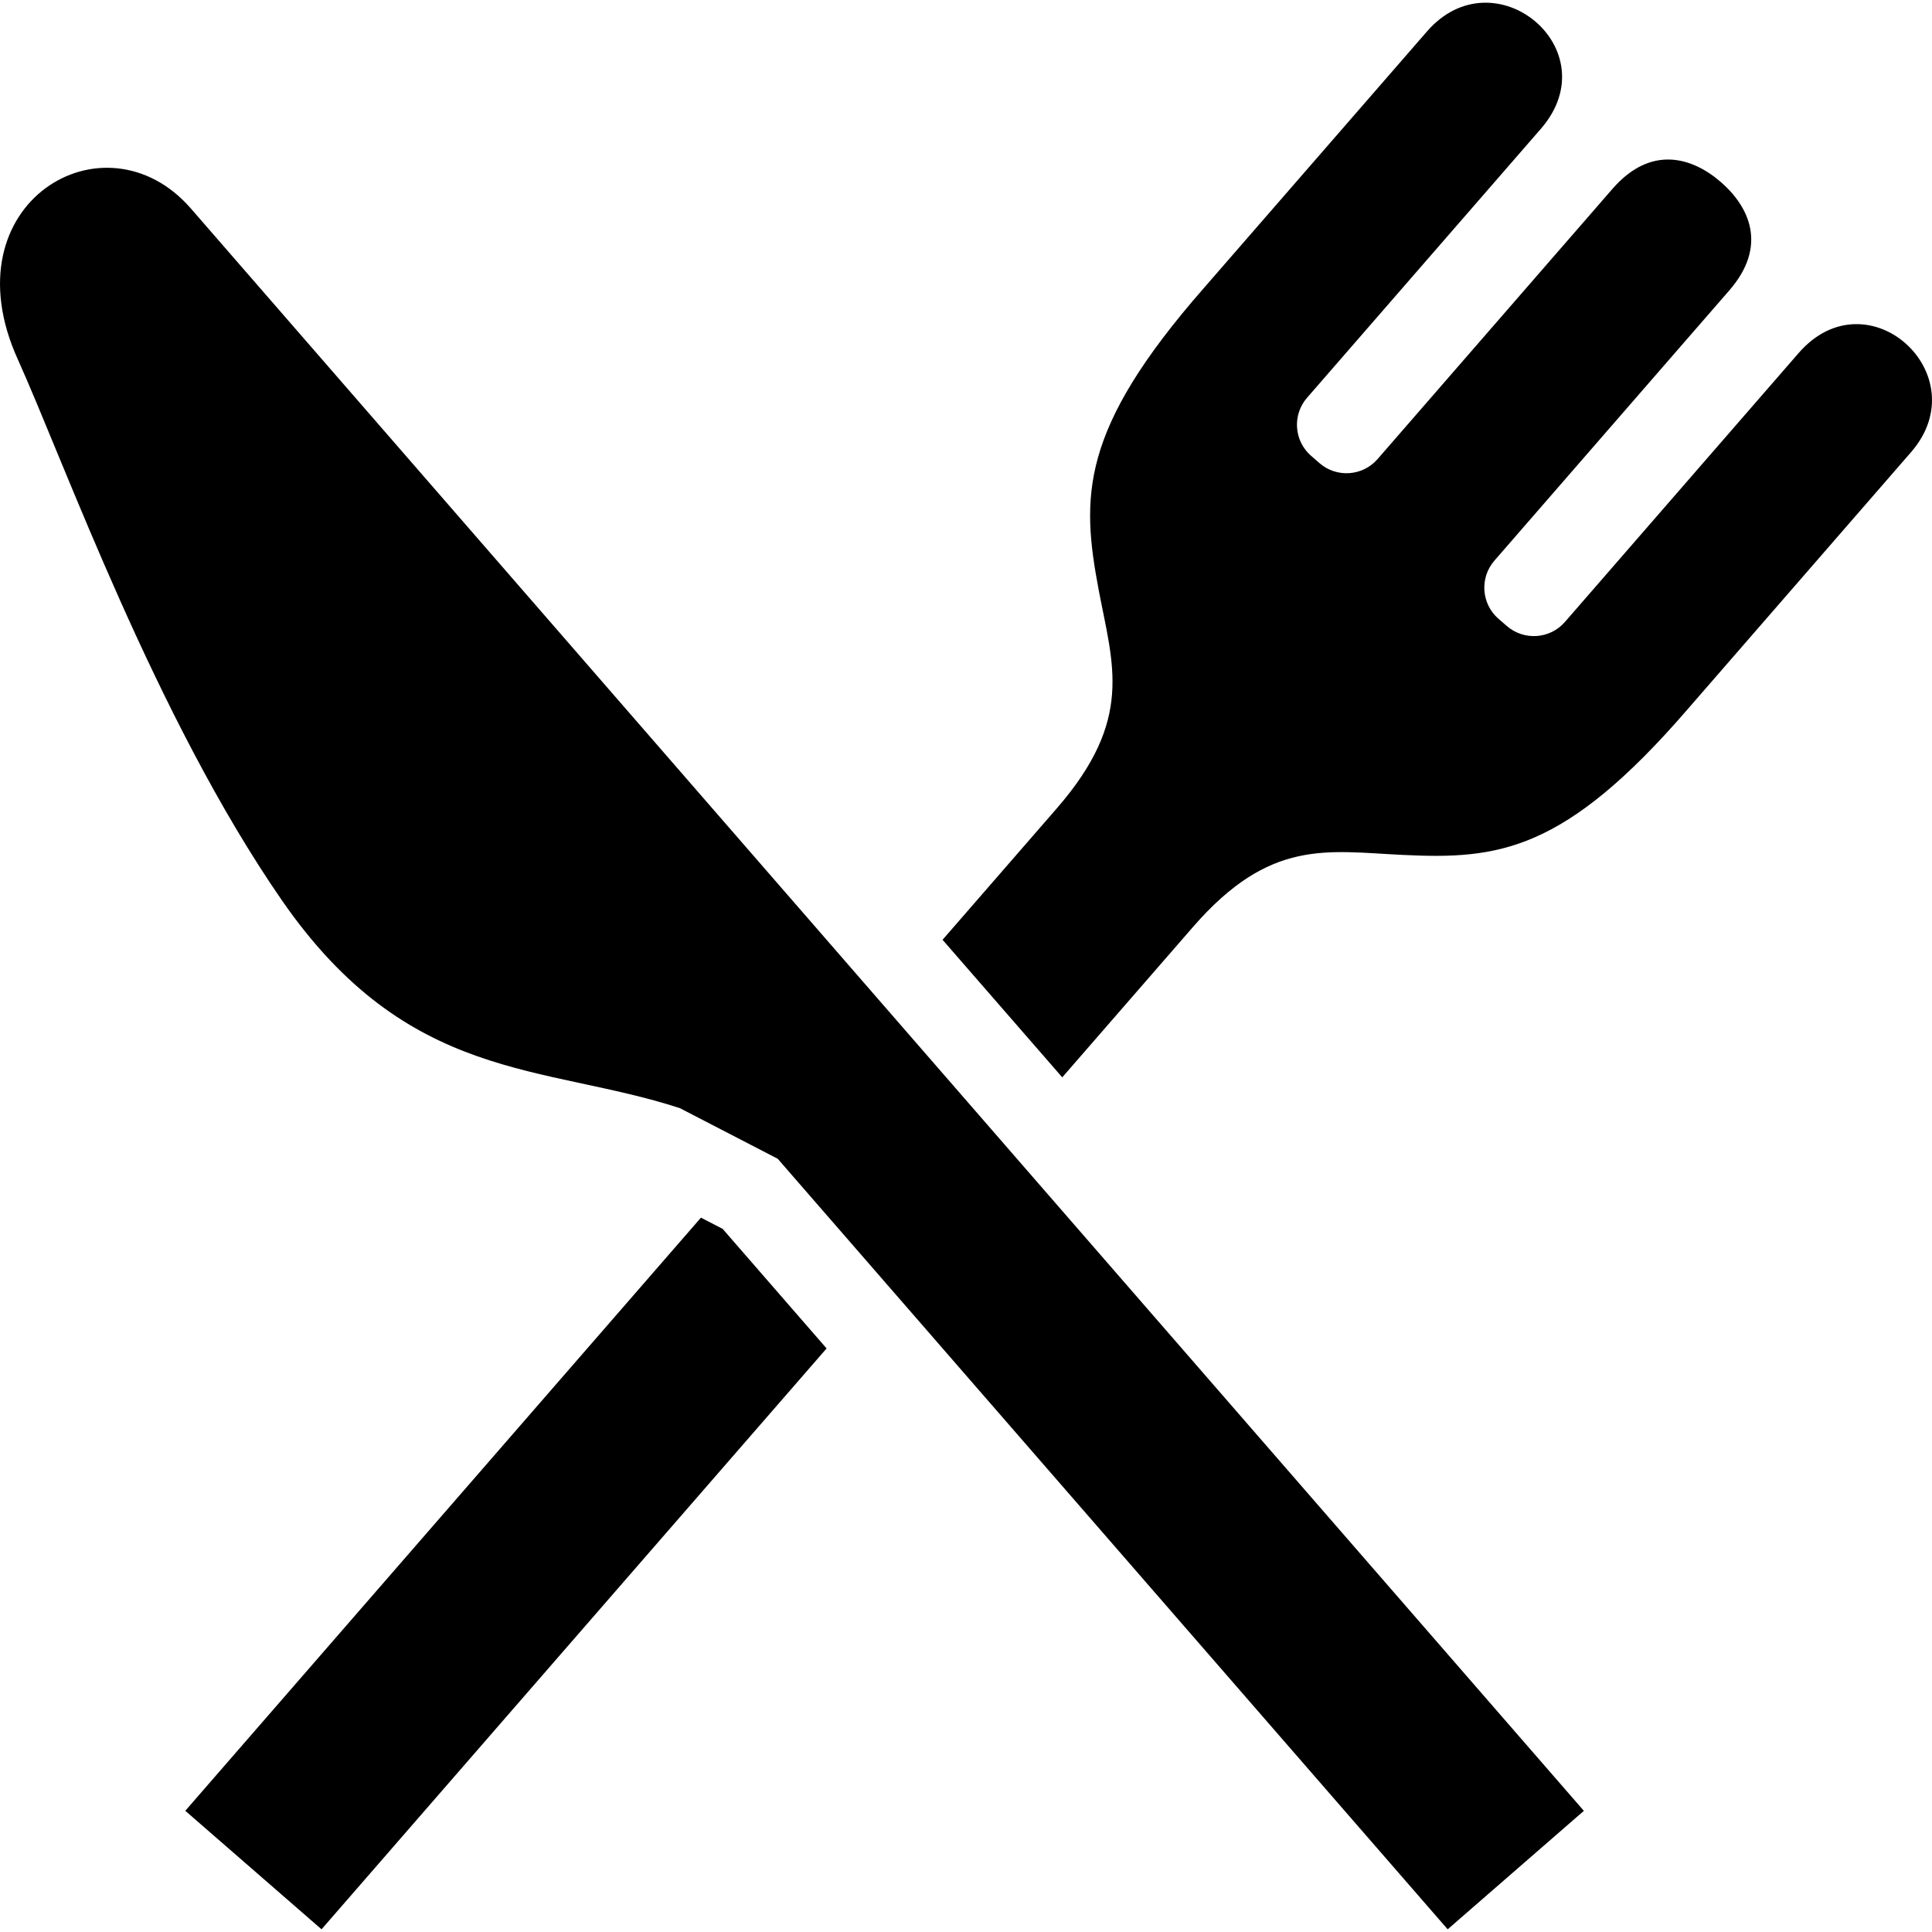
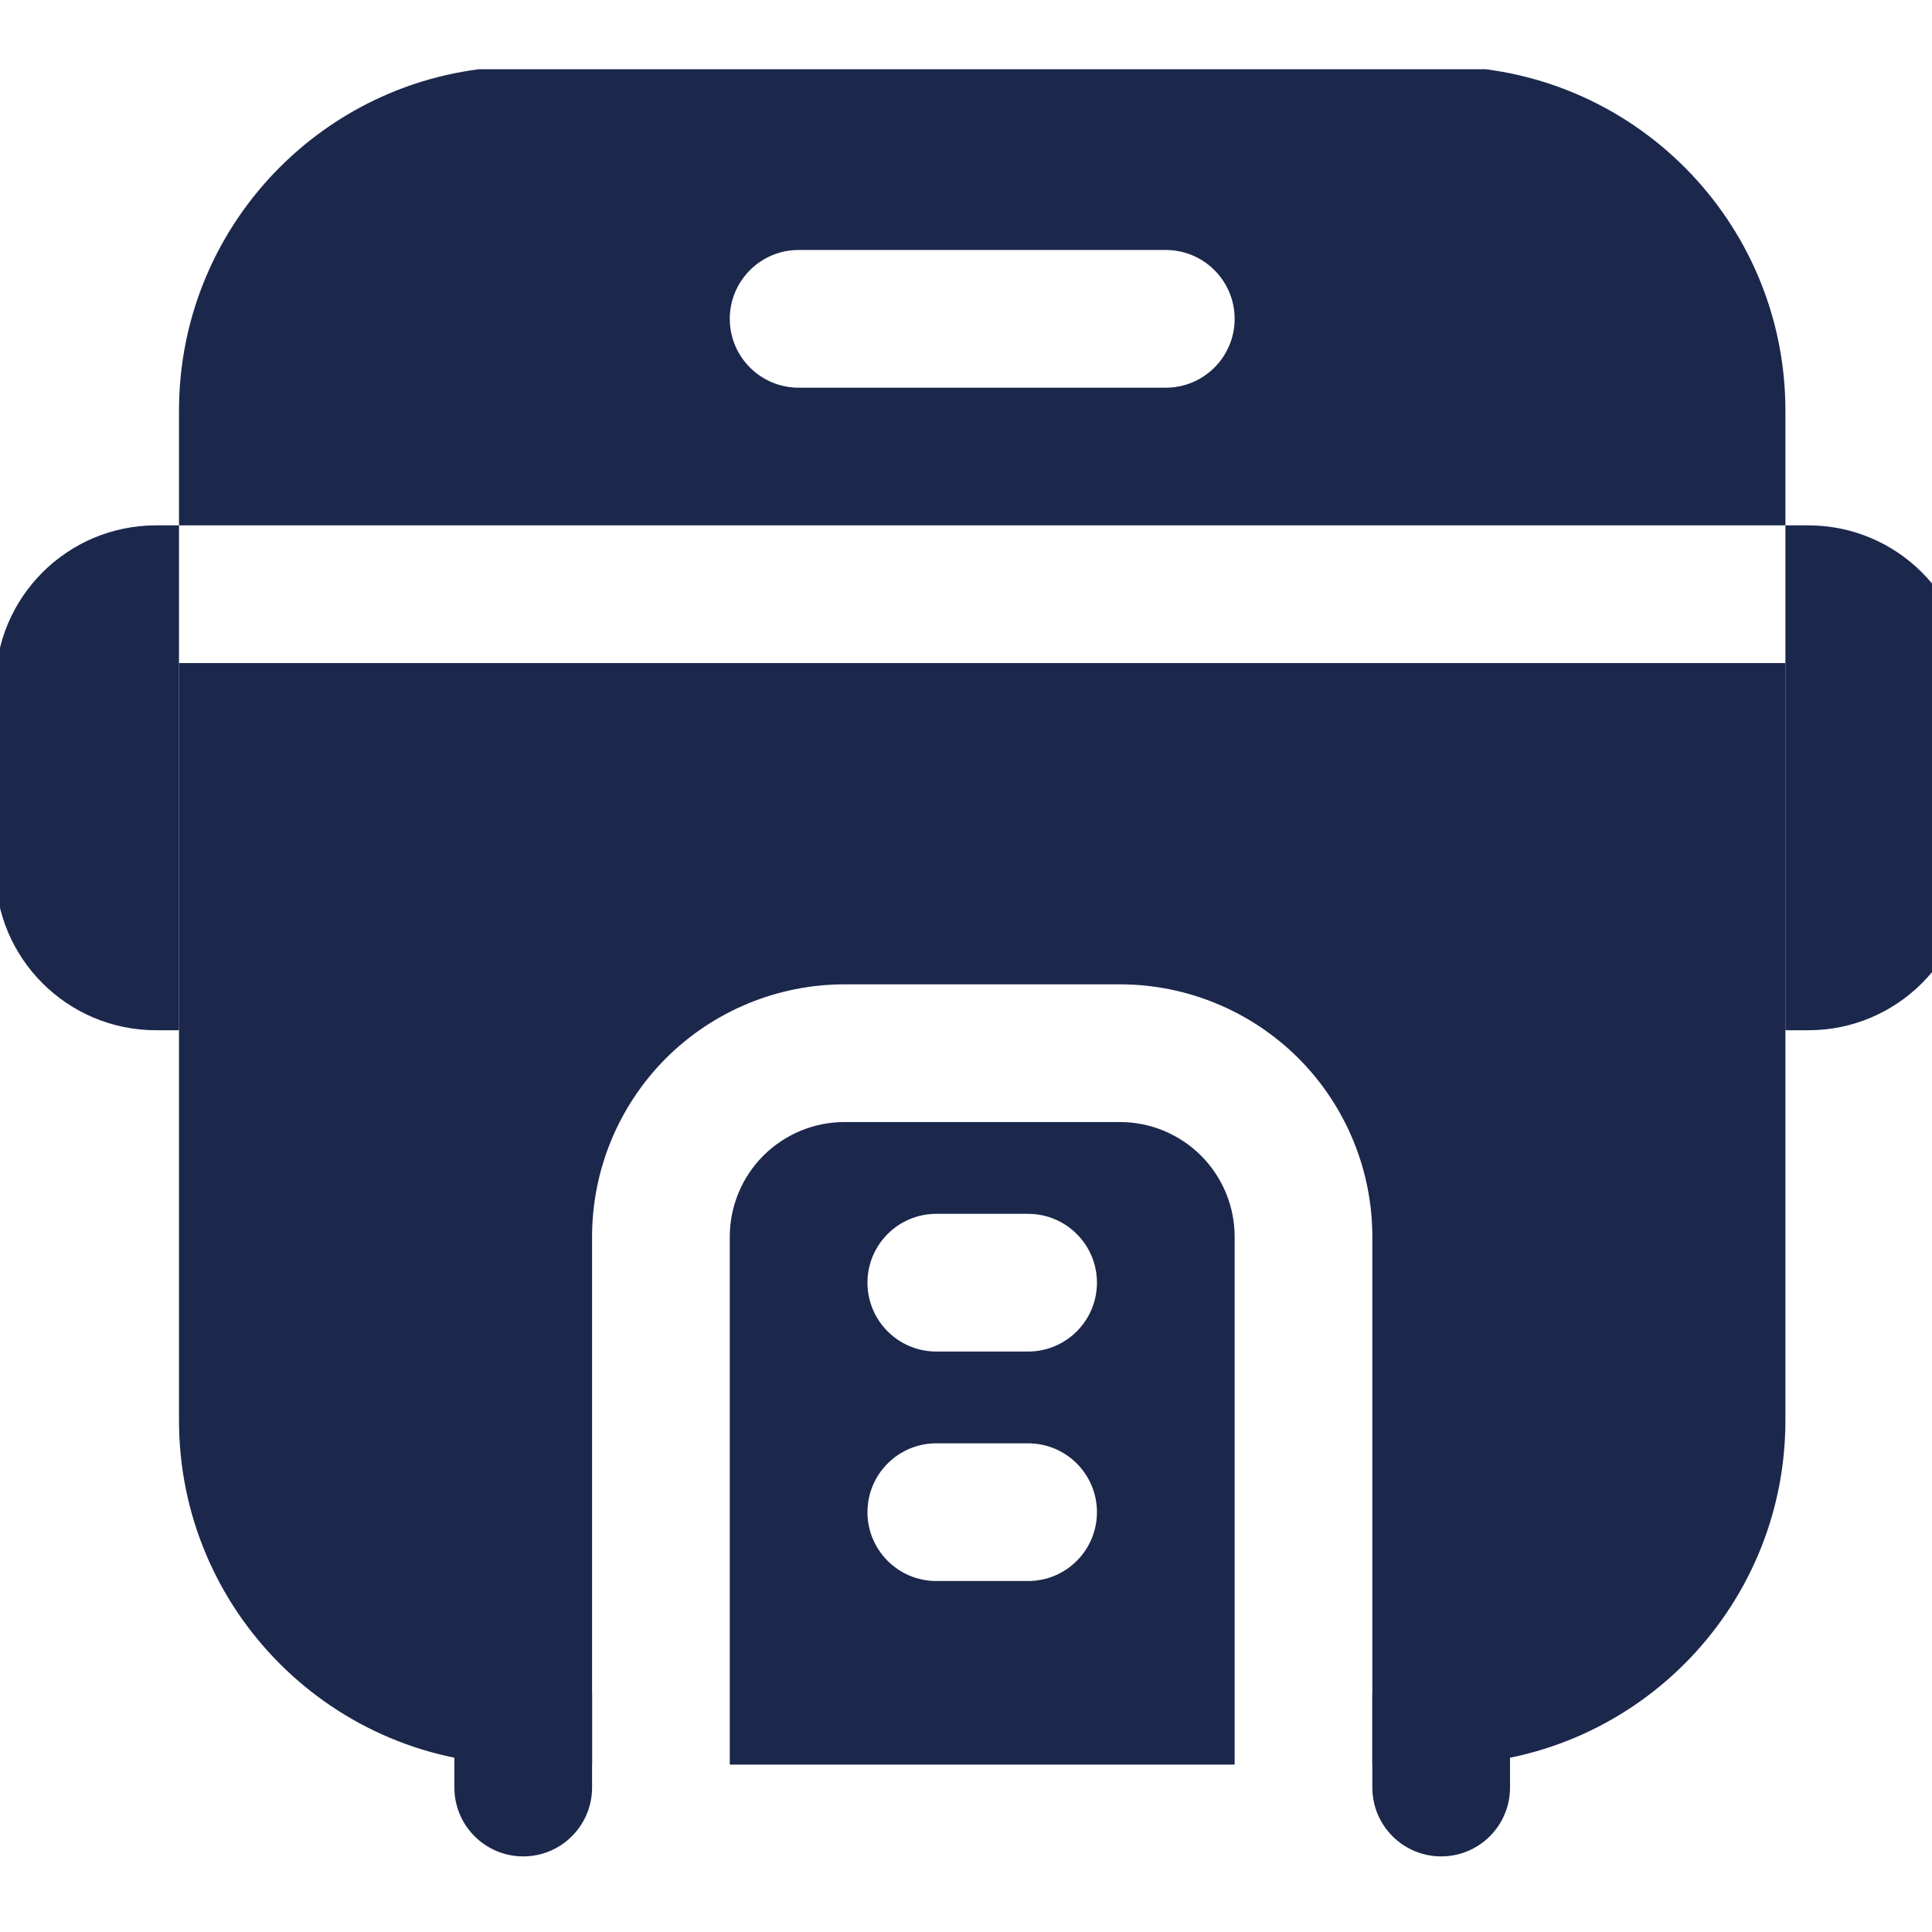
- <svg xmlns="http://www.w3.org/2000/svg" version="1.1" id="_x32_" width="800px" height="800px" viewBox="0 0 512 512" xml:space="preserve">
-   <style type="text/css">
- 
- 	.st0{fill:#000000;}
- 
- </style>
-   <g>
-     <path class="st0" d="M50.57,55.239C27.758,29.036-13.992,53.833,4.68,95.145c12.438,27.563,36.469,94.922,70.016,143.438   c33.563,48.516,69.328,43.328,105.453,55.078l25.953,13.422l177.547,204.204l35.906-31.234l0.188-0.156   c-5.25-6.047-166.719-191.782-230.563-265.204C125.992,142.02,61.664,68.004,50.57,55.239z" />
-     <path class="st0" d="M476.664,93.551l-61.938,71.266c-3.969,4.563-10.859,5.031-15.422,1.063l-2.203-1.906   c-4.531-3.953-5.031-10.844-1.063-15.406l62.234-71.594c10.219-11.734,5.375-22.125-2.219-28.719   c-7.578-6.578-18.531-9.938-28.75,1.813l-62.234,71.594c-3.953,4.547-10.859,5.031-15.406,1.063l-2.188-1.906   c-4.563-3.953-5.047-10.859-1.094-15.406l61.953-71.266c18.297-21.031-12.297-46.375-30.156-25.828   c-21.391,24.594-59.156,68.031-59.156,68.031c-33,37.688-32.5,55.344-27.844,80.078c3.781,19.938,9.328,34.281-11.156,57.844   l-30.234,34.781l31.719,36.453l34.641-39.844c20.469-23.547,35.453-20.047,55.719-19.094c25.156,1.203,42.703-0.766,75.422-38.672   c0,0,37.766-43.469,59.156-68.063C524.305,99.286,494.945,72.536,476.664,93.551z" />
-     <polygon class="st0" points="185.758,322.692 49.102,479.88 85.211,511.286 219.055,357.348 191.508,325.661  " />
+ <svg xmlns="http://www.w3.org/2000/svg" width="1080" zoomAndPan="magnify" viewBox="0 0 810 810" height="1080" preserveAspectRatio="xMidYMid meet" version="1.0">
+   <defs>
+     <clipPath id="29b1ec5b53">
+       <path d="M 75 29.031 L 749 29.031 L 749 740 L 75 740 Z M 75 29.031 " clip-rule="nonzero" />
+     </clipPath>
+   </defs>
+   <g clip-path="url(#29b1ec5b53)">
+     <path fill="#1c274c" d="M 748.543 277.992 L 75.047 277.992 L 75.047 595.5 C 75.047 675.203 139.664 739.82 219.367 739.82 L 248.23 739.82 L 248.23 518.527 C 248.23 490.473 259.391 463.531 279.211 443.676 C 299.07 423.855 326.012 412.691 354.066 412.691 L 469.523 412.691 C 497.578 412.691 524.52 423.855 544.375 443.676 C 564.195 463.531 575.359 490.473 575.359 518.527 L 575.359 739.82 L 604.223 739.82 C 683.926 739.82 748.543 675.203 748.543 595.5 Z M 305.961 739.82 L 305.961 518.527 C 305.961 505.75 311.039 493.551 320.047 484.508 C 329.09 475.5 341.289 470.422 354.066 470.422 C 354.066 470.422 469.523 470.422 469.523 470.422 C 482.301 470.422 494.5 475.5 503.543 484.508 C 512.551 493.551 517.629 505.75 517.629 518.527 L 517.629 739.82 Z M 392.551 662.848 L 431.039 662.848 C 446.969 662.848 459.902 649.918 459.902 633.984 C 459.902 618.051 446.969 605.121 431.039 605.121 L 392.551 605.121 C 376.617 605.121 363.688 618.051 363.688 633.984 C 363.688 649.918 376.617 662.848 392.551 662.848 Z M 392.551 566.637 L 431.039 566.637 C 446.969 566.637 459.902 553.703 459.902 537.77 C 459.902 521.84 446.969 508.906 431.039 508.906 L 392.551 508.906 C 376.617 508.906 363.688 521.84 363.688 537.77 C 363.688 553.703 376.617 566.637 392.551 566.637 Z M 75.047 220.266 L 748.543 220.266 L 748.543 172.16 C 748.543 92.457 683.926 27.84 604.223 27.84 L 219.367 27.84 C 139.664 27.84 75.047 92.457 75.047 172.16 Z M 334.824 162.539 L 488.766 162.539 C 504.699 162.539 517.629 149.605 517.629 133.672 C 517.629 117.742 504.699 104.809 488.766 104.809 L 334.824 104.809 C 318.891 104.809 305.961 117.742 305.961 133.672 C 305.961 149.605 318.891 162.539 334.824 162.539 Z M 334.824 162.539 " fill-opacity="1" fill-rule="evenodd" />
  </g>
+   <path fill="#1c274c" d="M 575.359 710.957 L 575.359 749.441 C 575.359 765.375 588.289 778.305 604.223 778.305 C 620.156 778.305 633.086 765.375 633.086 749.441 L 633.086 710.957 C 633.086 695.023 620.156 682.09 604.223 682.09 C 588.289 682.09 575.359 695.023 575.359 710.957 Z M 575.359 710.957 " fill-opacity="1" fill-rule="evenodd" />
+   <path fill="#1c274c" d="M 190.504 710.957 L 190.504 749.441 C 190.504 765.375 203.434 778.305 219.367 778.305 C 235.301 778.305 248.23 765.375 248.23 749.441 L 248.23 710.957 C 248.23 695.023 235.301 682.09 219.367 682.09 C 203.434 682.09 190.504 695.023 190.504 710.957 Z M 190.504 710.957 " fill-opacity="1" fill-rule="evenodd" />
+   <path fill="#1c274c" d="M 75.047 220.266 L 65.426 220.266 C 28.25 220.266 -1.926 250.398 -1.926 287.617 L -1.926 364.586 C -1.926 401.801 28.25 431.938 65.426 431.938 L 75.047 431.938 Z M 75.047 220.266 " fill-opacity="1" fill-rule="evenodd" />
+   <path fill="#1c274c" d="M 748.543 220.266 L 748.543 431.938 L 758.164 431.938 C 795.34 431.938 825.512 401.801 825.512 364.586 L 825.512 287.617 C 825.512 250.398 795.34 220.266 758.164 220.266 Z M 748.543 220.266 " fill-opacity="1" fill-rule="evenodd" />
</svg>
